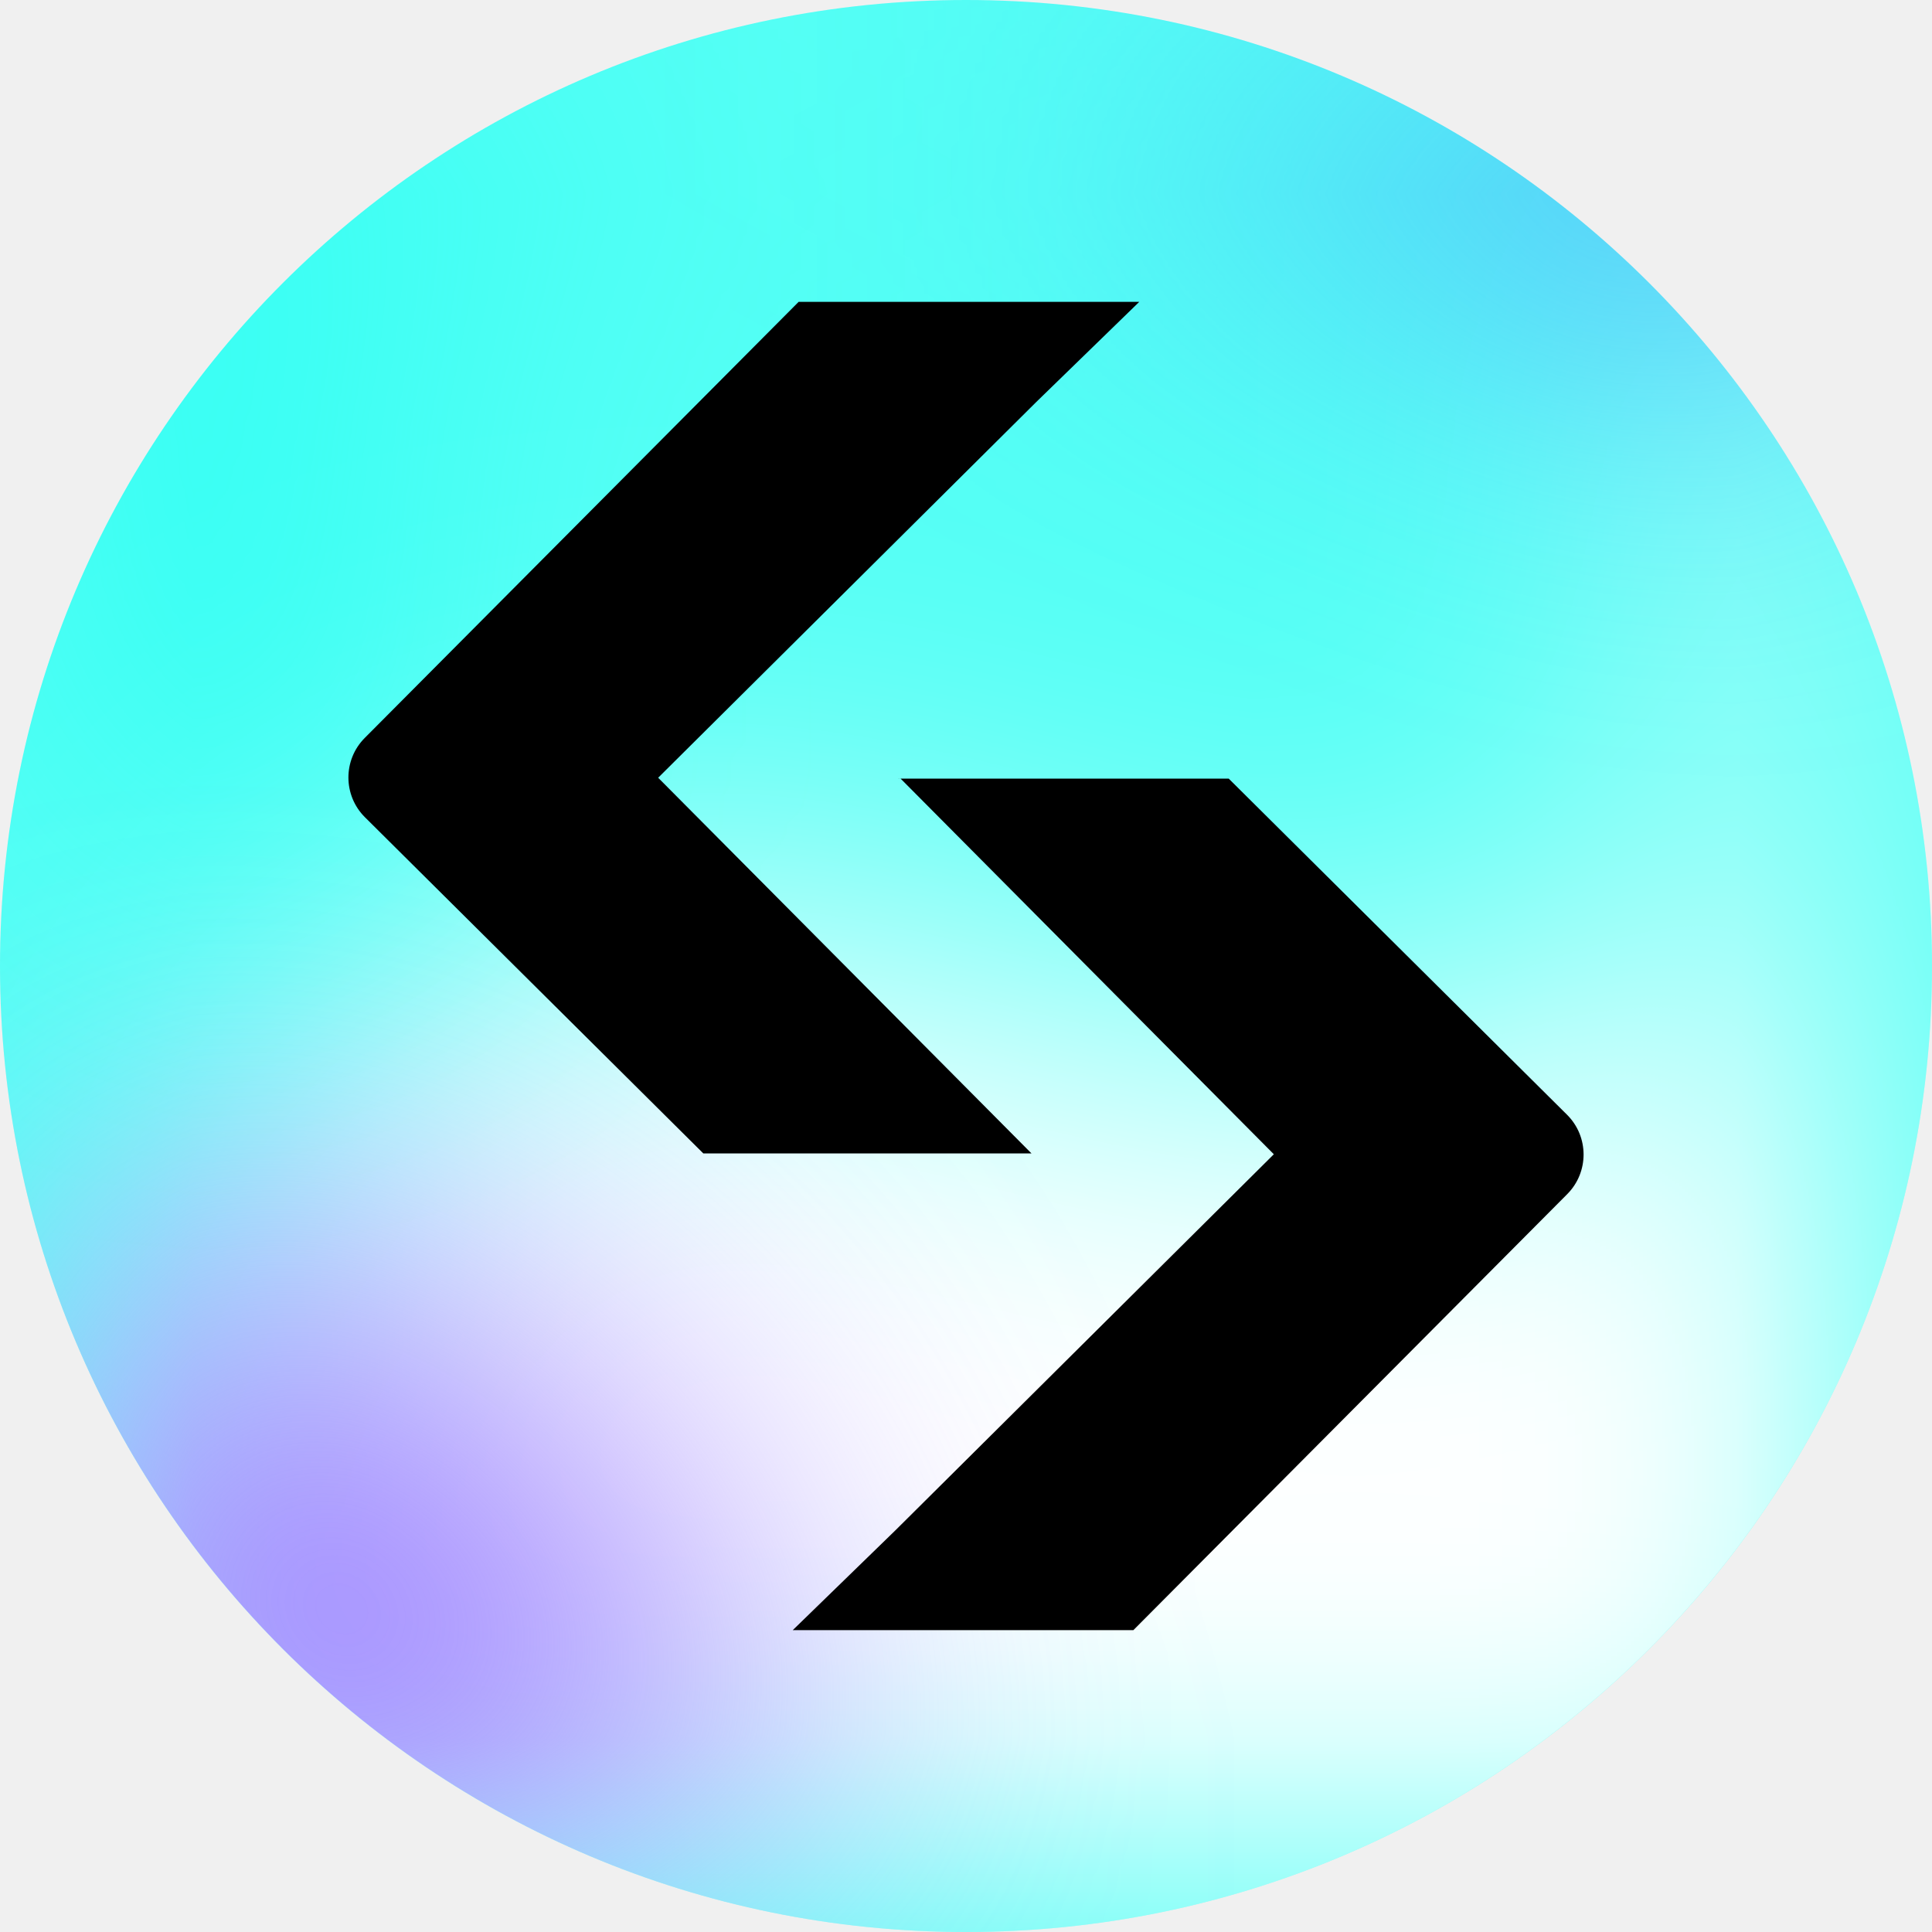
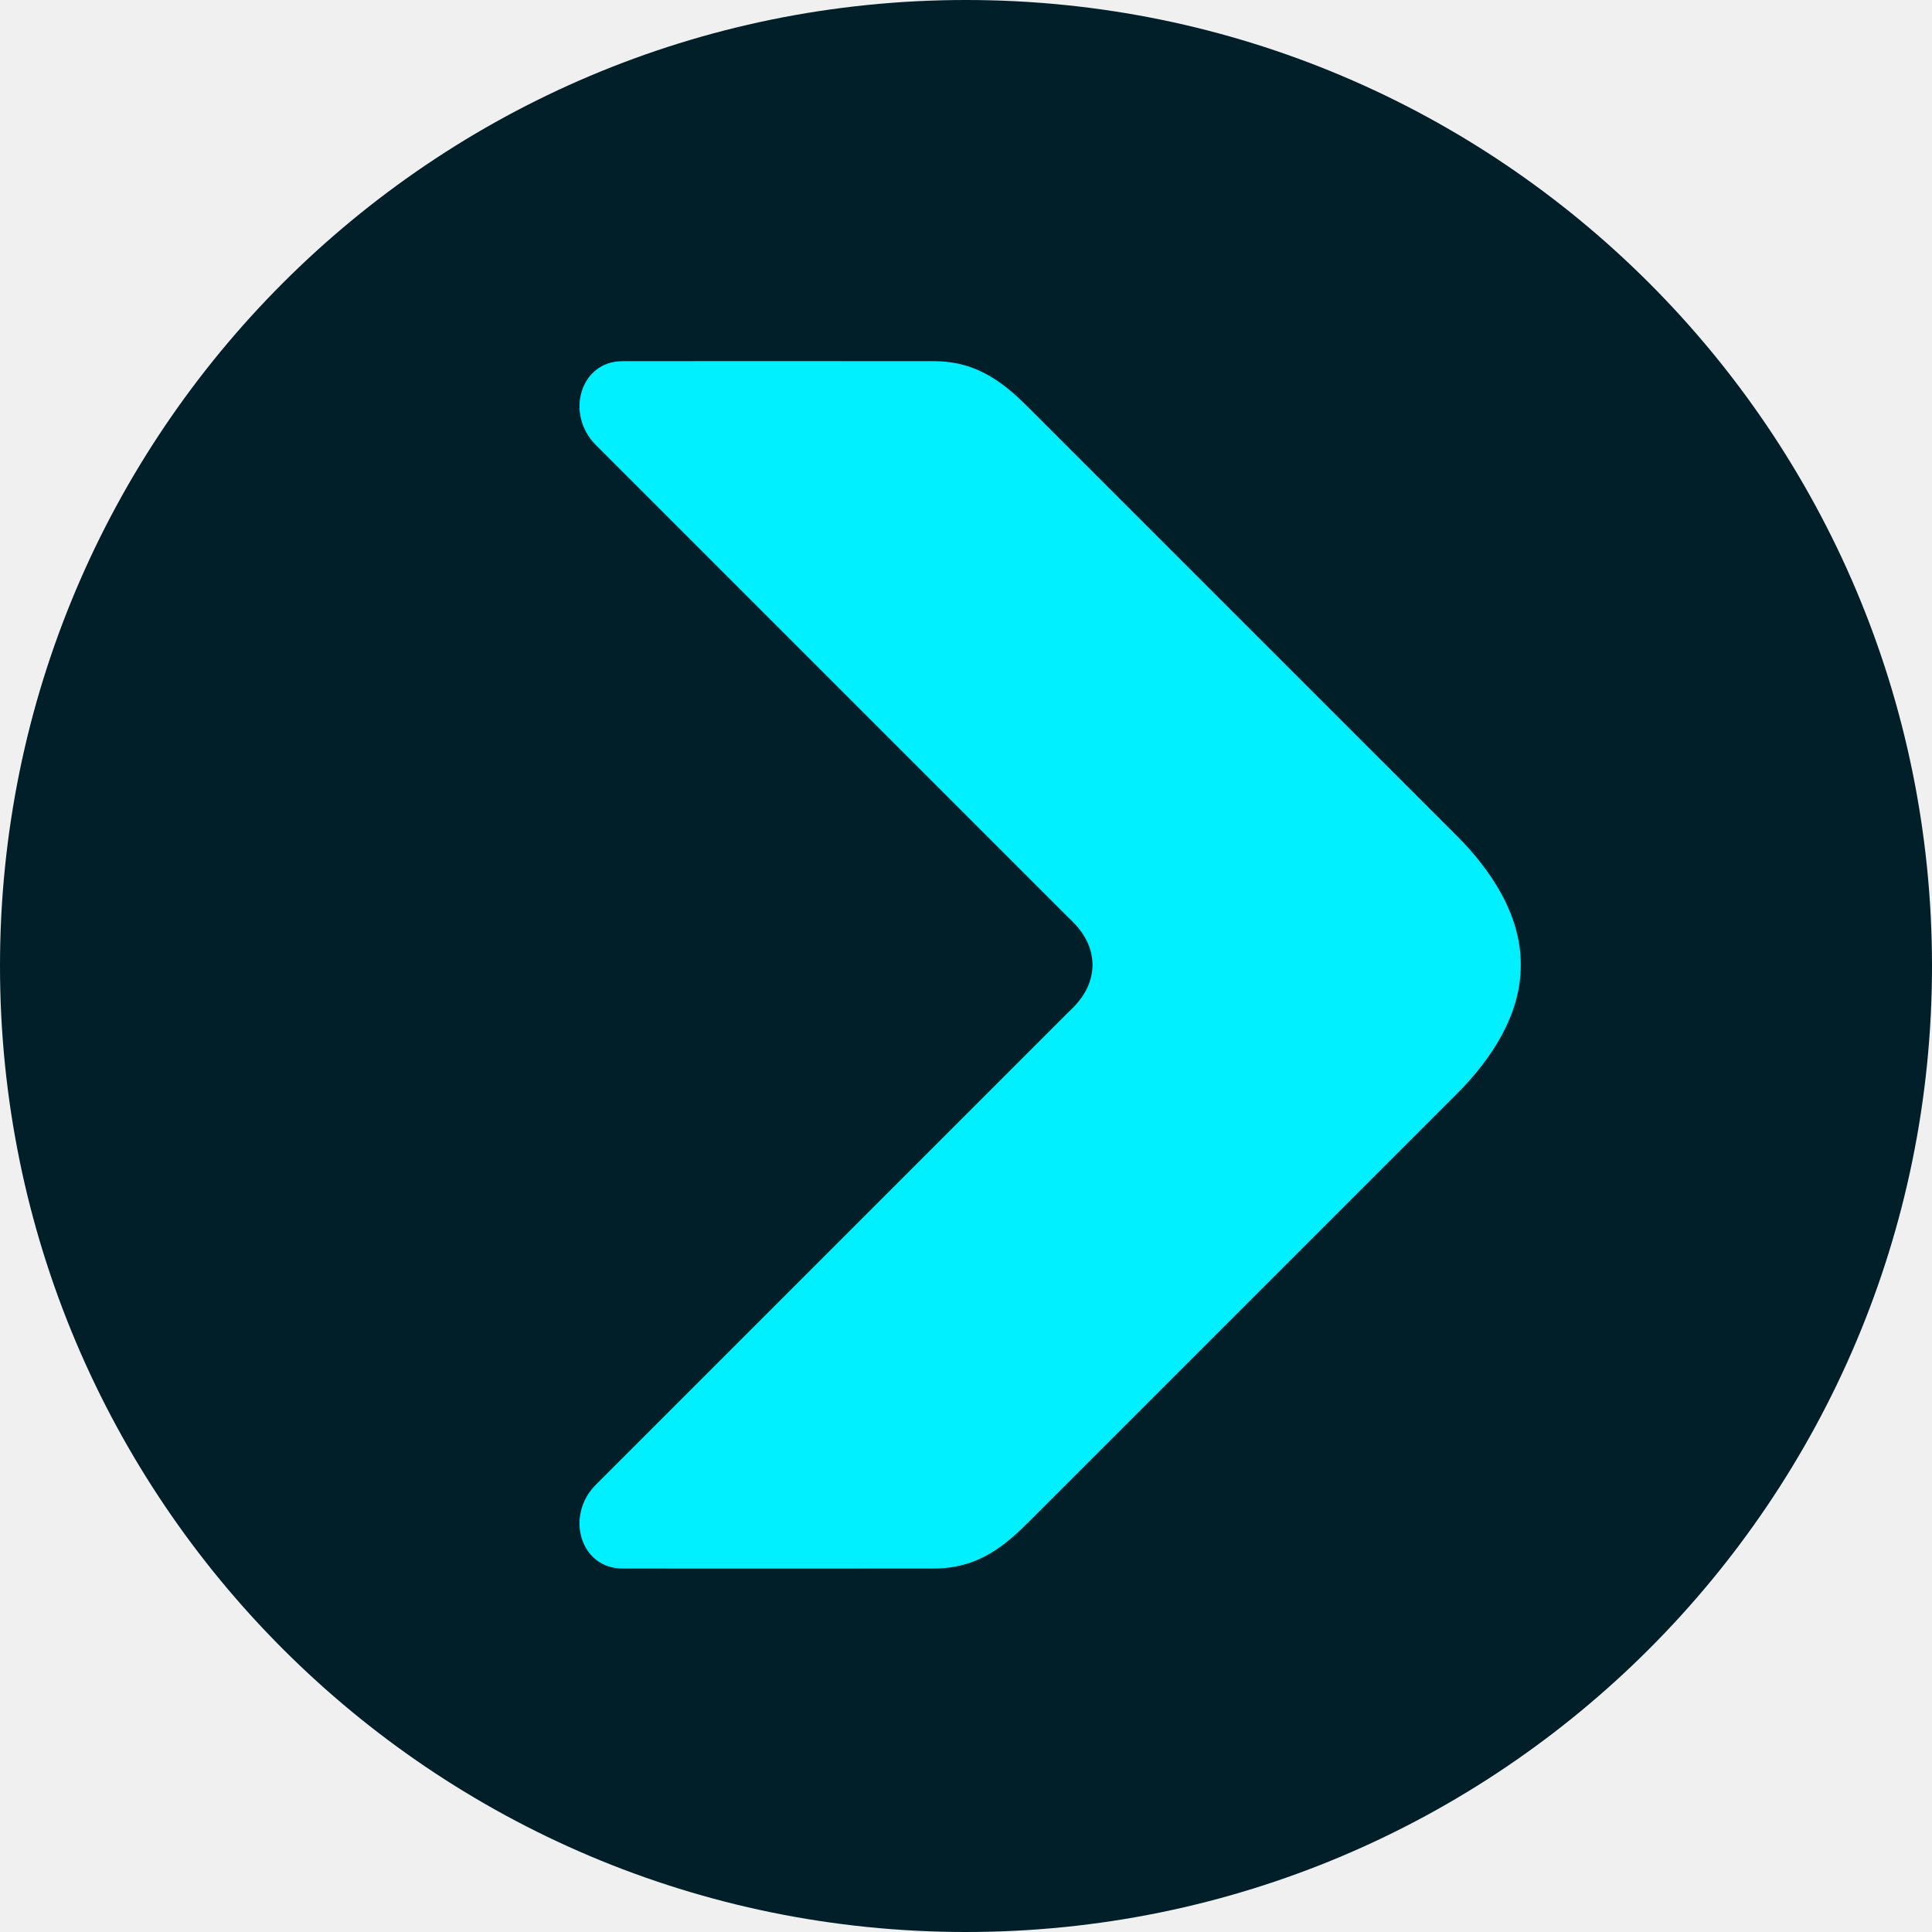
<svg xmlns="http://www.w3.org/2000/svg" width="36" height="36" viewBox="0 0 36 36" fill="none">
-   <g clip-path="url(#clip0_2029_330)">
-     <rect width="36" height="36" rx="18" fill="#54FFF5" />
-     <g filter="url(#filter0_f_2029_330)">
-       <path d="M1.896 27.928C-4.124 44.864 28.077 40.081 44.931 35.572C62.179 29.848 50.257 4.615 37.886 4.057C25.515 3.498 39.42 15.724 28.912 19.216C18.403 22.708 9.421 6.757 1.896 27.928Z" fill="white" />
-     </g>
-     <g filter="url(#filter1_f_2029_330)">
-       <path d="M12.025 -6.445C8.867 -15.073 -2.379 -3.375 -7.608 3.552C-12.595 11.087 0.423 17.598 5.529 14.067C10.636 10.535 1.093 9.848 4.13 5.255C7.167 0.663 15.972 4.34 12.025 -6.445Z" fill="#00FFF0" fill-opacity="0.67" />
-     </g>
-     <g filter="url(#filter2_f_2029_330)">
-       <path d="M13.568 31.699C9.26 17.206 -9.293 24.839 -18.031 30.466C-26.436 37.13 -6.479 56.298 1.81 55.317C10.099 54.337 -4.839 45.992 0.279 41.929C5.398 37.866 18.951 49.815 13.568 31.699Z" fill="#9D81FF" />
-     </g>
-     <g filter="url(#filter3_f_2029_330)">
-       <path d="M39.673 -15.098C30.382 -26.163 17.081 -17.013 11.592 -11.056C6.788 -4.311 31.539 8.046 38.408 5.928C45.277 3.811 29.041 -0.572 31.964 -4.683C34.886 -8.795 51.288 -1.268 39.673 -15.098Z" fill="#4D94FF" />
-     </g>
-     <path fill-rule="evenodd" clip-rule="evenodd" d="M13.105 21.492H19.22L12.264 14.492L19.309 7.491L21.228 5.625H14.881L6.797 13.75C6.389 14.159 6.391 14.822 6.801 15.229L13.105 21.492ZM16.781 14.508H16.734L16.78 14.507L16.781 14.508ZM16.781 14.508L23.736 21.508L16.691 28.509L14.772 30.375H21.119L29.203 22.251C29.611 21.841 29.609 21.178 29.199 20.771L22.895 14.508H16.781Z" fill="black" />
-   </g>
-   <defs>
-     <filter id="filter0_f_2029_330" x="-12.69" y="-9.807" width="80.094" height="63.481" filterUnits="userSpaceOnUse" color-interpolation-filters="sRGB">
-       <feFlood flood-opacity="0" result="BackgroundImageFix" />
-       <feBlend mode="normal" in="SourceGraphic" in2="BackgroundImageFix" result="shape" />
-       <feGaussianBlur stdDeviation="6.923" result="effect1_foregroundBlur_2029_330" />
-     </filter>
-     <filter id="filter1_f_2029_330" x="-22.572" y="-23.342" width="49.443" height="52.243" filterUnits="userSpaceOnUse" color-interpolation-filters="sRGB">
-       <feFlood flood-opacity="0" result="BackgroundImageFix" />
-       <feBlend mode="normal" in="SourceGraphic" in2="BackgroundImageFix" result="shape" />
-       <feGaussianBlur stdDeviation="6.923" result="effect1_foregroundBlur_2029_330" />
-     </filter>
-     <filter id="filter2_f_2029_330" x="-33.901" y="9.511" width="62.557" height="59.688" filterUnits="userSpaceOnUse" color-interpolation-filters="sRGB">
-       <feFlood flood-opacity="0" result="BackgroundImageFix" />
-       <feBlend mode="normal" in="SourceGraphic" in2="BackgroundImageFix" result="shape" />
-       <feGaussianBlur stdDeviation="6.923" result="effect1_foregroundBlur_2029_330" />
-     </filter>
-     <filter id="filter3_f_2029_330" x="-2.868" y="-34.139" width="60.496" height="54.155" filterUnits="userSpaceOnUse" color-interpolation-filters="sRGB">
-       <feFlood flood-opacity="0" result="BackgroundImageFix" />
-       <feBlend mode="normal" in="SourceGraphic" in2="BackgroundImageFix" result="shape" />
-       <feGaussianBlur stdDeviation="6.923" result="effect1_foregroundBlur_2029_330" />
-     </filter>
-     <clipPath id="clip0_2029_330">
-       <rect width="36" height="36" rx="18" fill="white" />
-     </clipPath>
-   </defs>
+   <rect width="36" height="36" rx="18" fill="#001F29" />
+   <path d="M15.465 6.729C14.177 6.729 12.89 6.728 11.597 6.73C10.816 6.73 10.522 7.711 11.104 8.293L19.905 17.094C20.18 17.346 20.351 17.619 20.358 17.979C20.351 18.338 20.18 18.611 19.905 18.863L11.104 27.664C10.522 28.246 10.816 29.227 11.597 29.227C12.89 29.229 14.177 29.229 15.465 29.228C16.11 29.227 16.756 29.227 17.403 29.227C18.25 29.227 18.754 28.775 19.206 28.322L27.144 20.384C27.777 19.751 28.344 18.91 28.337 17.979C28.344 17.047 27.777 16.206 27.144 15.572L19.206 7.635C18.754 7.182 18.25 6.73 17.403 6.73C16.756 6.73 16.11 6.729 15.465 6.729Z" fill="#00F0FF" />
</svg>
